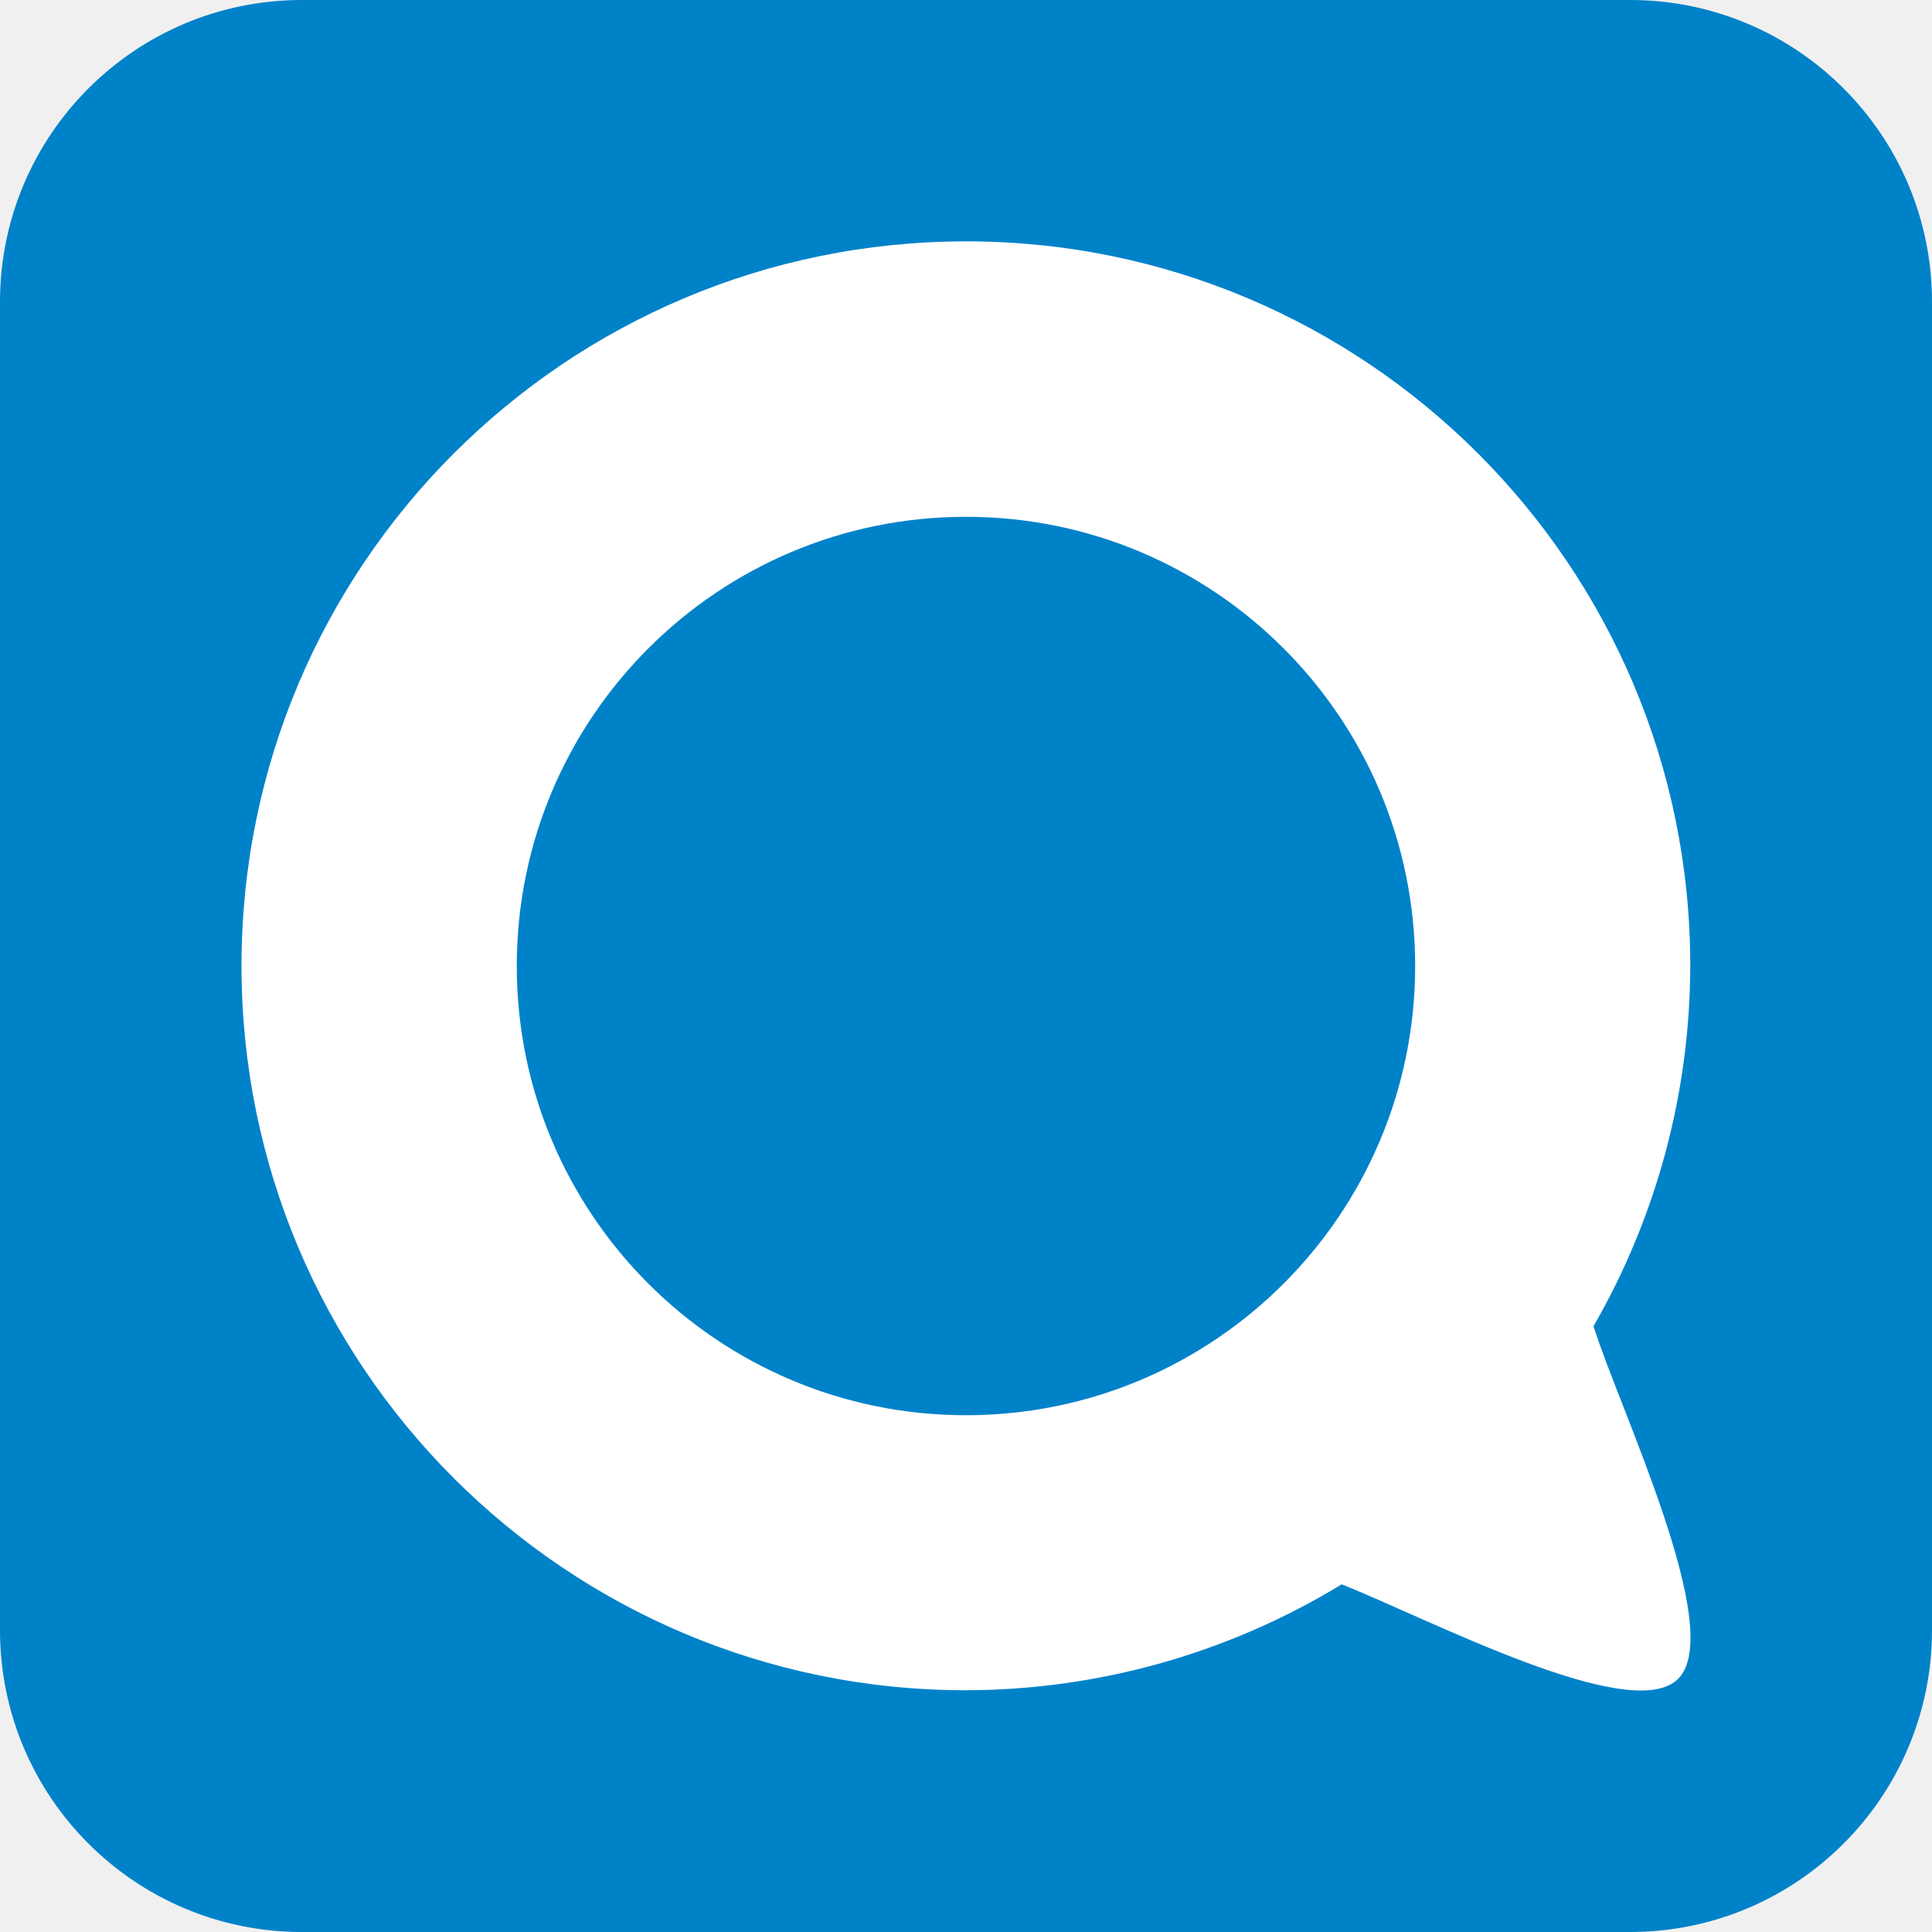
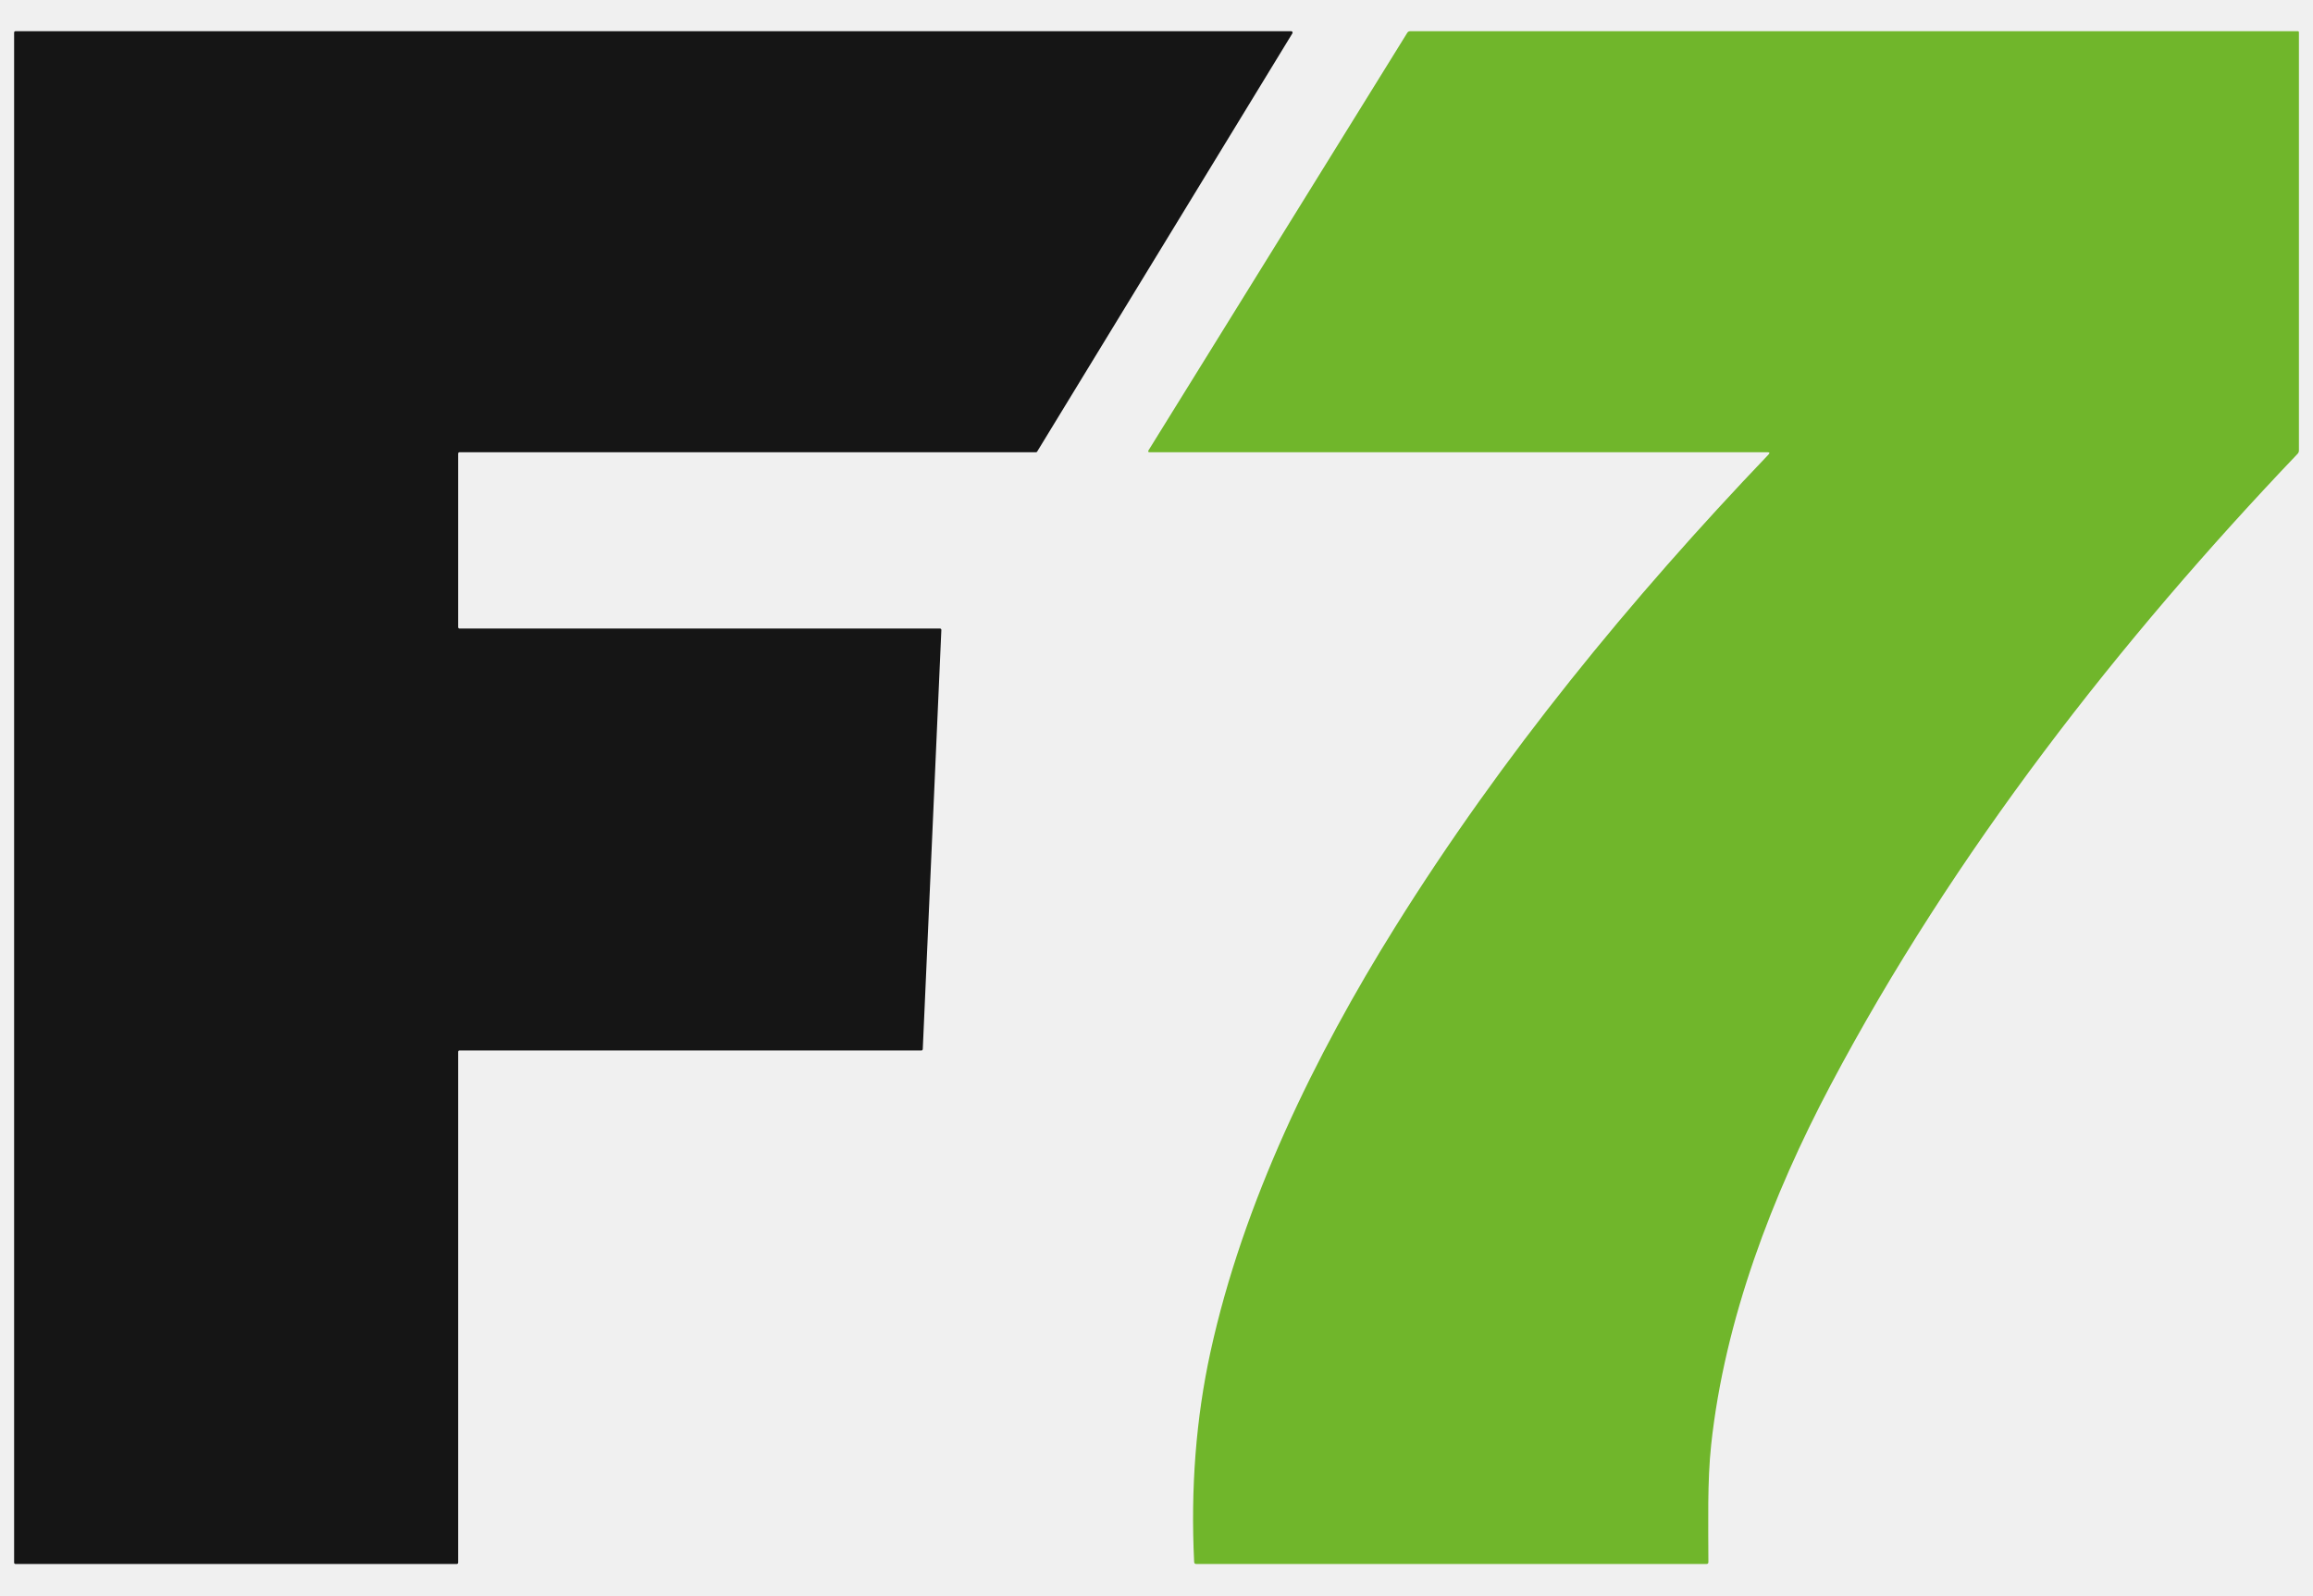
- <svg xmlns="http://www.w3.org/2000/svg" width="128" height="128" enable-background="new 0 0 595.275 311.111" version="1.1" viewBox="0 0 128 128" xml:space="preserve">
-   <rect y="-1.5e-6" width="128" height="128" rx="20" ry="20" fill="#0082c9" />
-   <path d="m63.994 15.992a47.995 47.997 0 0 0-47.994 47.998 47.995 47.997 0 0 0 47.994 47.994 47.995 47.997 0 0 0 24.896-7.018c5.899 2.344 19.111 9.298 22.256 6.295 3.286-3.138-3.858-17.908-5.571-23.397a47.995 47.997 0 0 0 6.41-23.878 47.995 47.997 0 0 0-47.998-47.996zm4e-3 18.248a29.76 29.761 0 0 1 29.76 29.761 29.76 29.761 0 0 1-29.76 29.761 29.76 29.761 0 0 1-29.76-29.761 29.76 29.761 0 0 1 29.76-29.761z" fill="#fff" stroke-width=".96" />
+ <svg xmlns="http://www.w3.org/2000/svg" width="58" height="40" viewBox="0 0 58 40" fill="none">
+   <path d="M11.488 26.376V39.182C11.488 39.191 11.484 39.2 11.478 39.207C11.472 39.213 11.464 39.217 11.455 39.217H0.386C0.382 39.217 0.378 39.216 0.374 39.214C0.37 39.212 0.366 39.21 0.363 39.207C0.357 39.2 0.354 39.191 0.354 39.182V0.818C0.354 0.813 0.354 0.809 0.356 0.805C0.358 0.8 0.36 0.797 0.363 0.793C0.369 0.787 0.378 0.783 0.386 0.783H32.38C32.386 0.783 32.392 0.785 32.397 0.788C32.402 0.791 32.406 0.796 32.409 0.802C32.412 0.807 32.413 0.813 32.413 0.82C32.413 0.826 32.411 0.832 32.407 0.837L26.007 11.324C26.004 11.329 26 11.333 25.995 11.336C25.99 11.339 25.984 11.34 25.979 11.34H11.521C11.512 11.34 11.504 11.343 11.497 11.35C11.491 11.357 11.488 11.365 11.488 11.374V15.726C11.488 15.735 11.491 15.744 11.497 15.75C11.504 15.757 11.512 15.761 11.521 15.761H23.572C23.577 15.76 23.581 15.761 23.585 15.763C23.589 15.765 23.593 15.768 23.596 15.771C23.599 15.775 23.602 15.779 23.603 15.783C23.605 15.788 23.605 15.792 23.605 15.797L23.139 26.308C23.138 26.317 23.134 26.326 23.128 26.332C23.122 26.338 23.114 26.341 23.106 26.341H11.521C11.512 26.341 11.504 26.345 11.497 26.351C11.491 26.358 11.488 26.367 11.488 26.376Z" fill="#151515" />
+   <path d="M44.346 11.398C44.383 11.359 44.375 11.34 44.323 11.34H28.829C28.79 11.34 28.781 11.323 28.802 11.289L35.286 0.826C35.303 0.797 35.328 0.783 35.361 0.783H57.624C57.63 0.783 57.636 0.786 57.64 0.79C57.644 0.795 57.647 0.801 57.647 0.807V11.296C57.647 11.329 57.635 11.357 57.613 11.38C53.169 16.041 48.99 21.376 45.902 27.211C44.441 29.972 43.247 33.086 42.909 36.225C42.81 37.145 42.838 38.185 42.839 39.167C42.839 39.2 42.824 39.217 42.793 39.217H29.994C29.963 39.217 29.946 39.2 29.944 39.166C29.854 37.318 29.99 35.563 30.353 33.901C31.17 30.161 32.968 26.474 34.984 23.246C37.672 18.941 40.889 15.017 44.346 11.398Z" fill="#70B62B" />
</svg>
